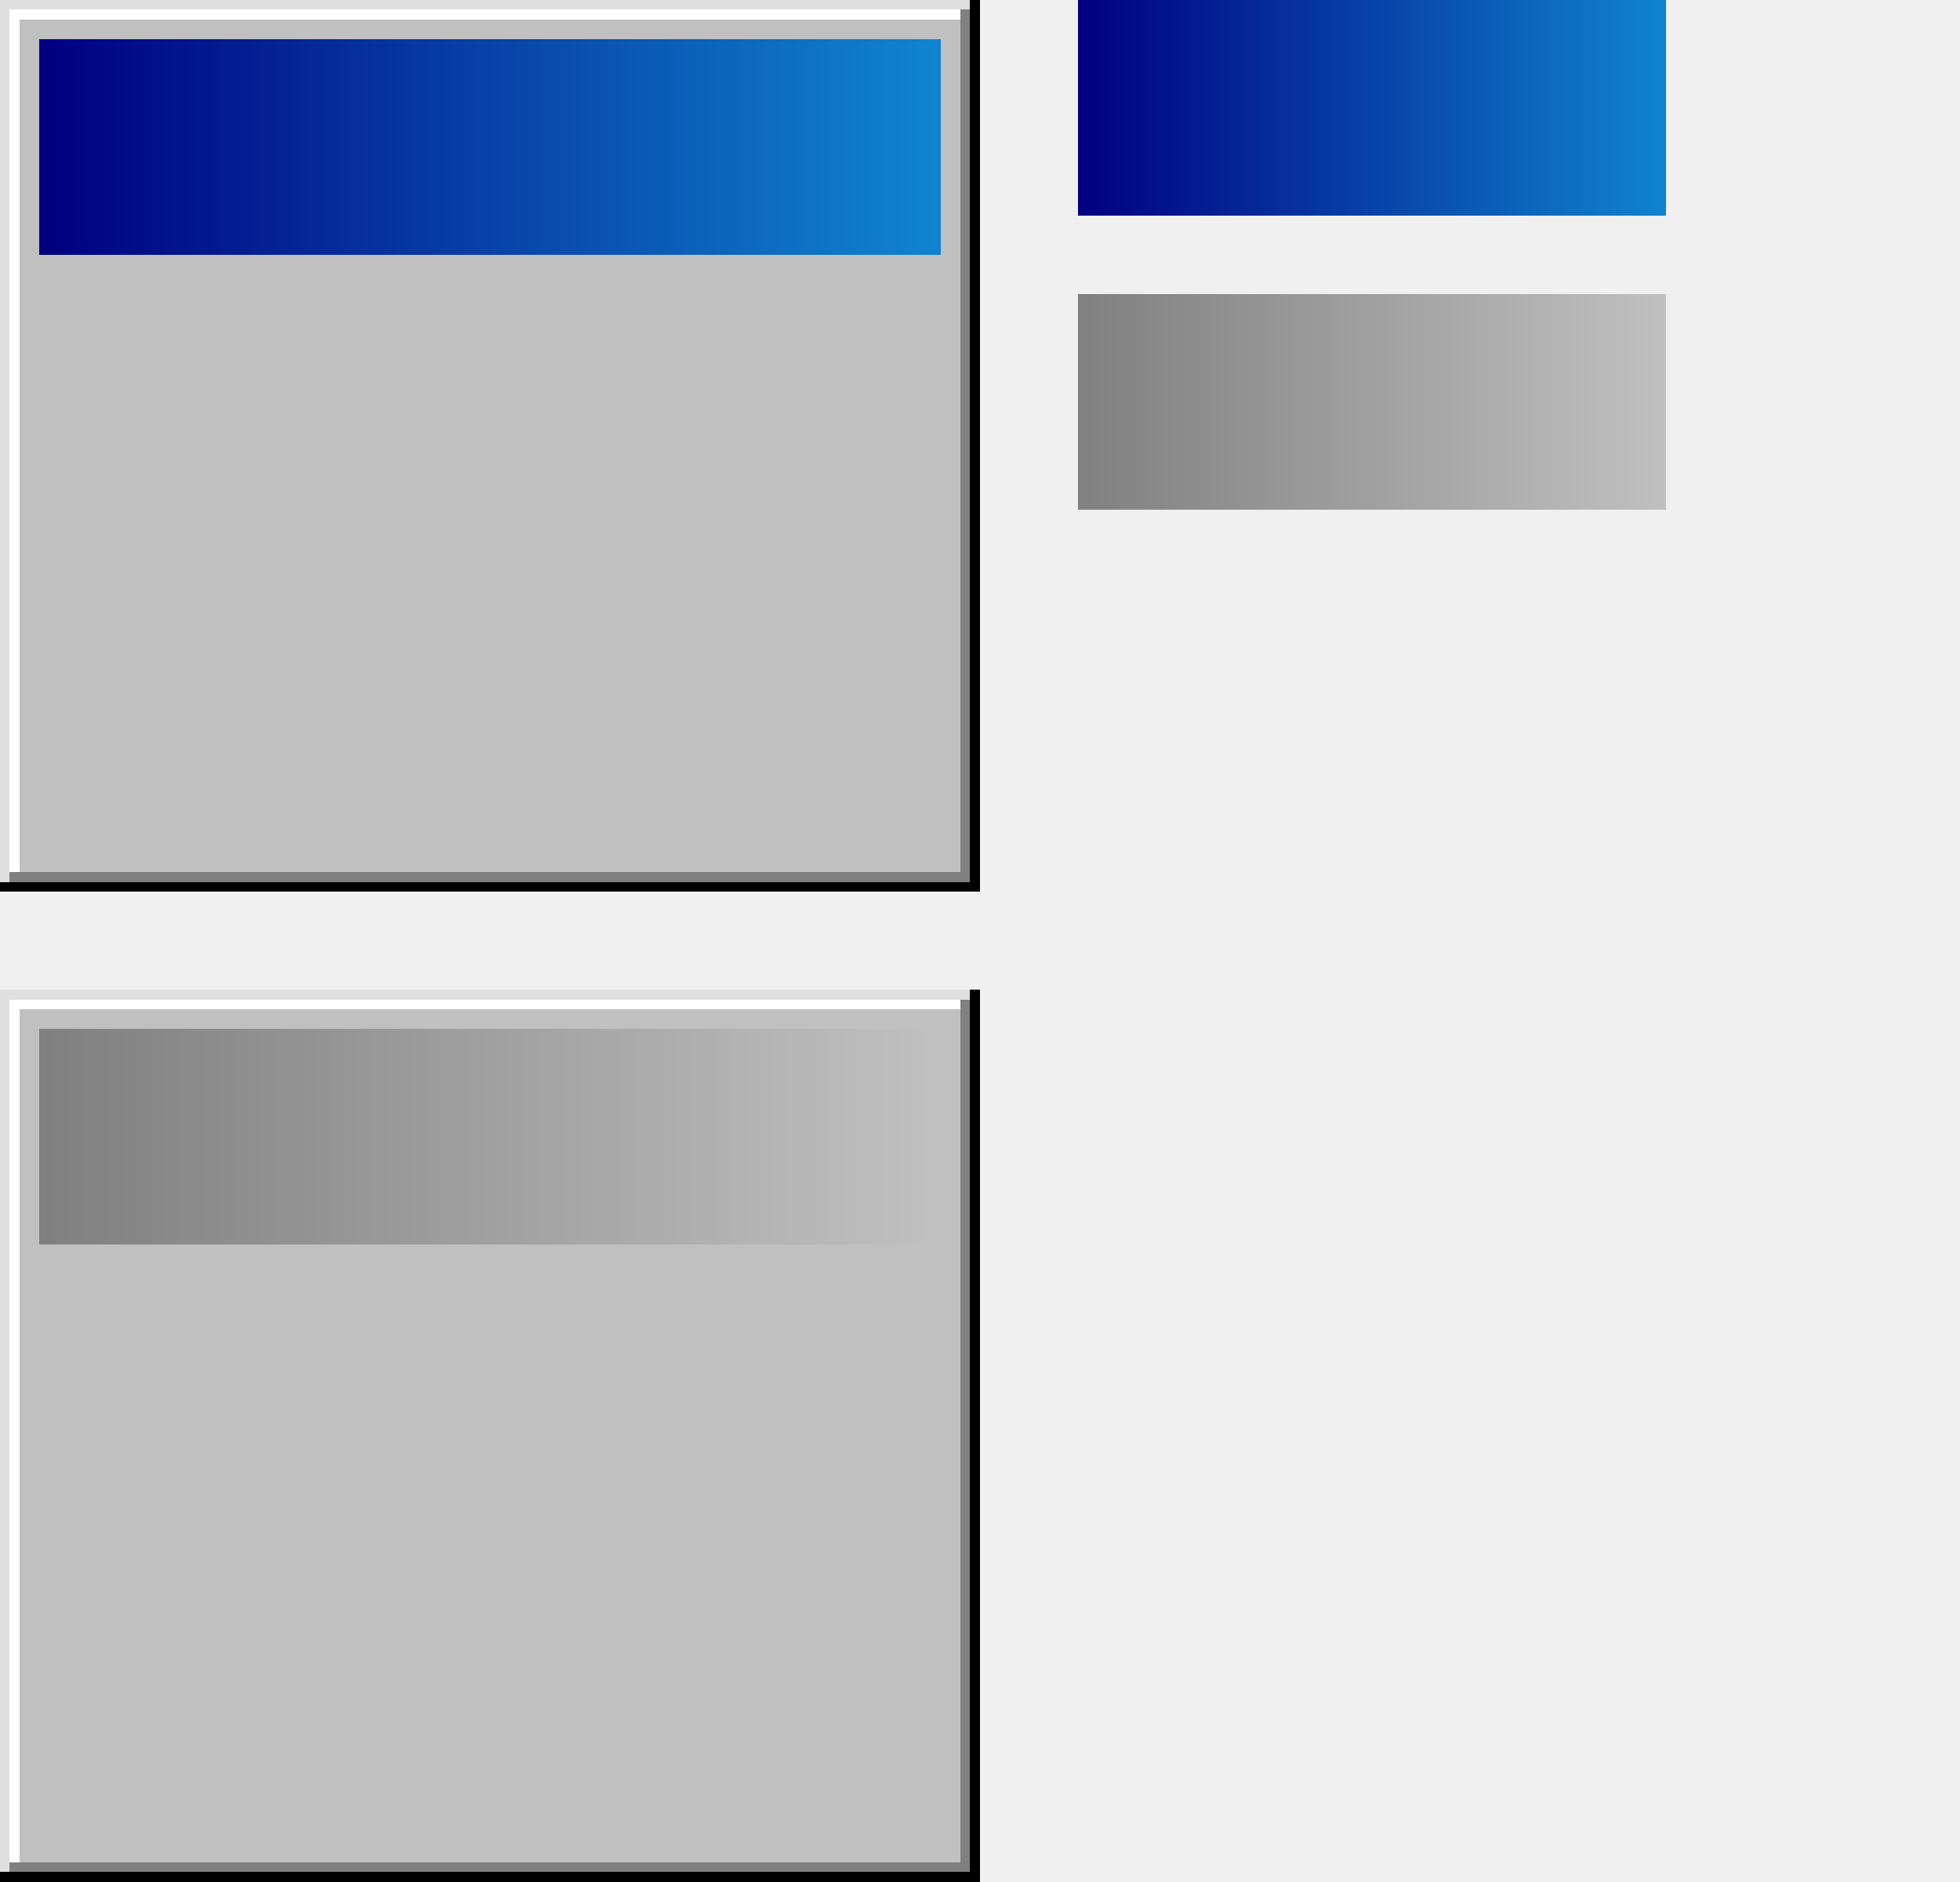
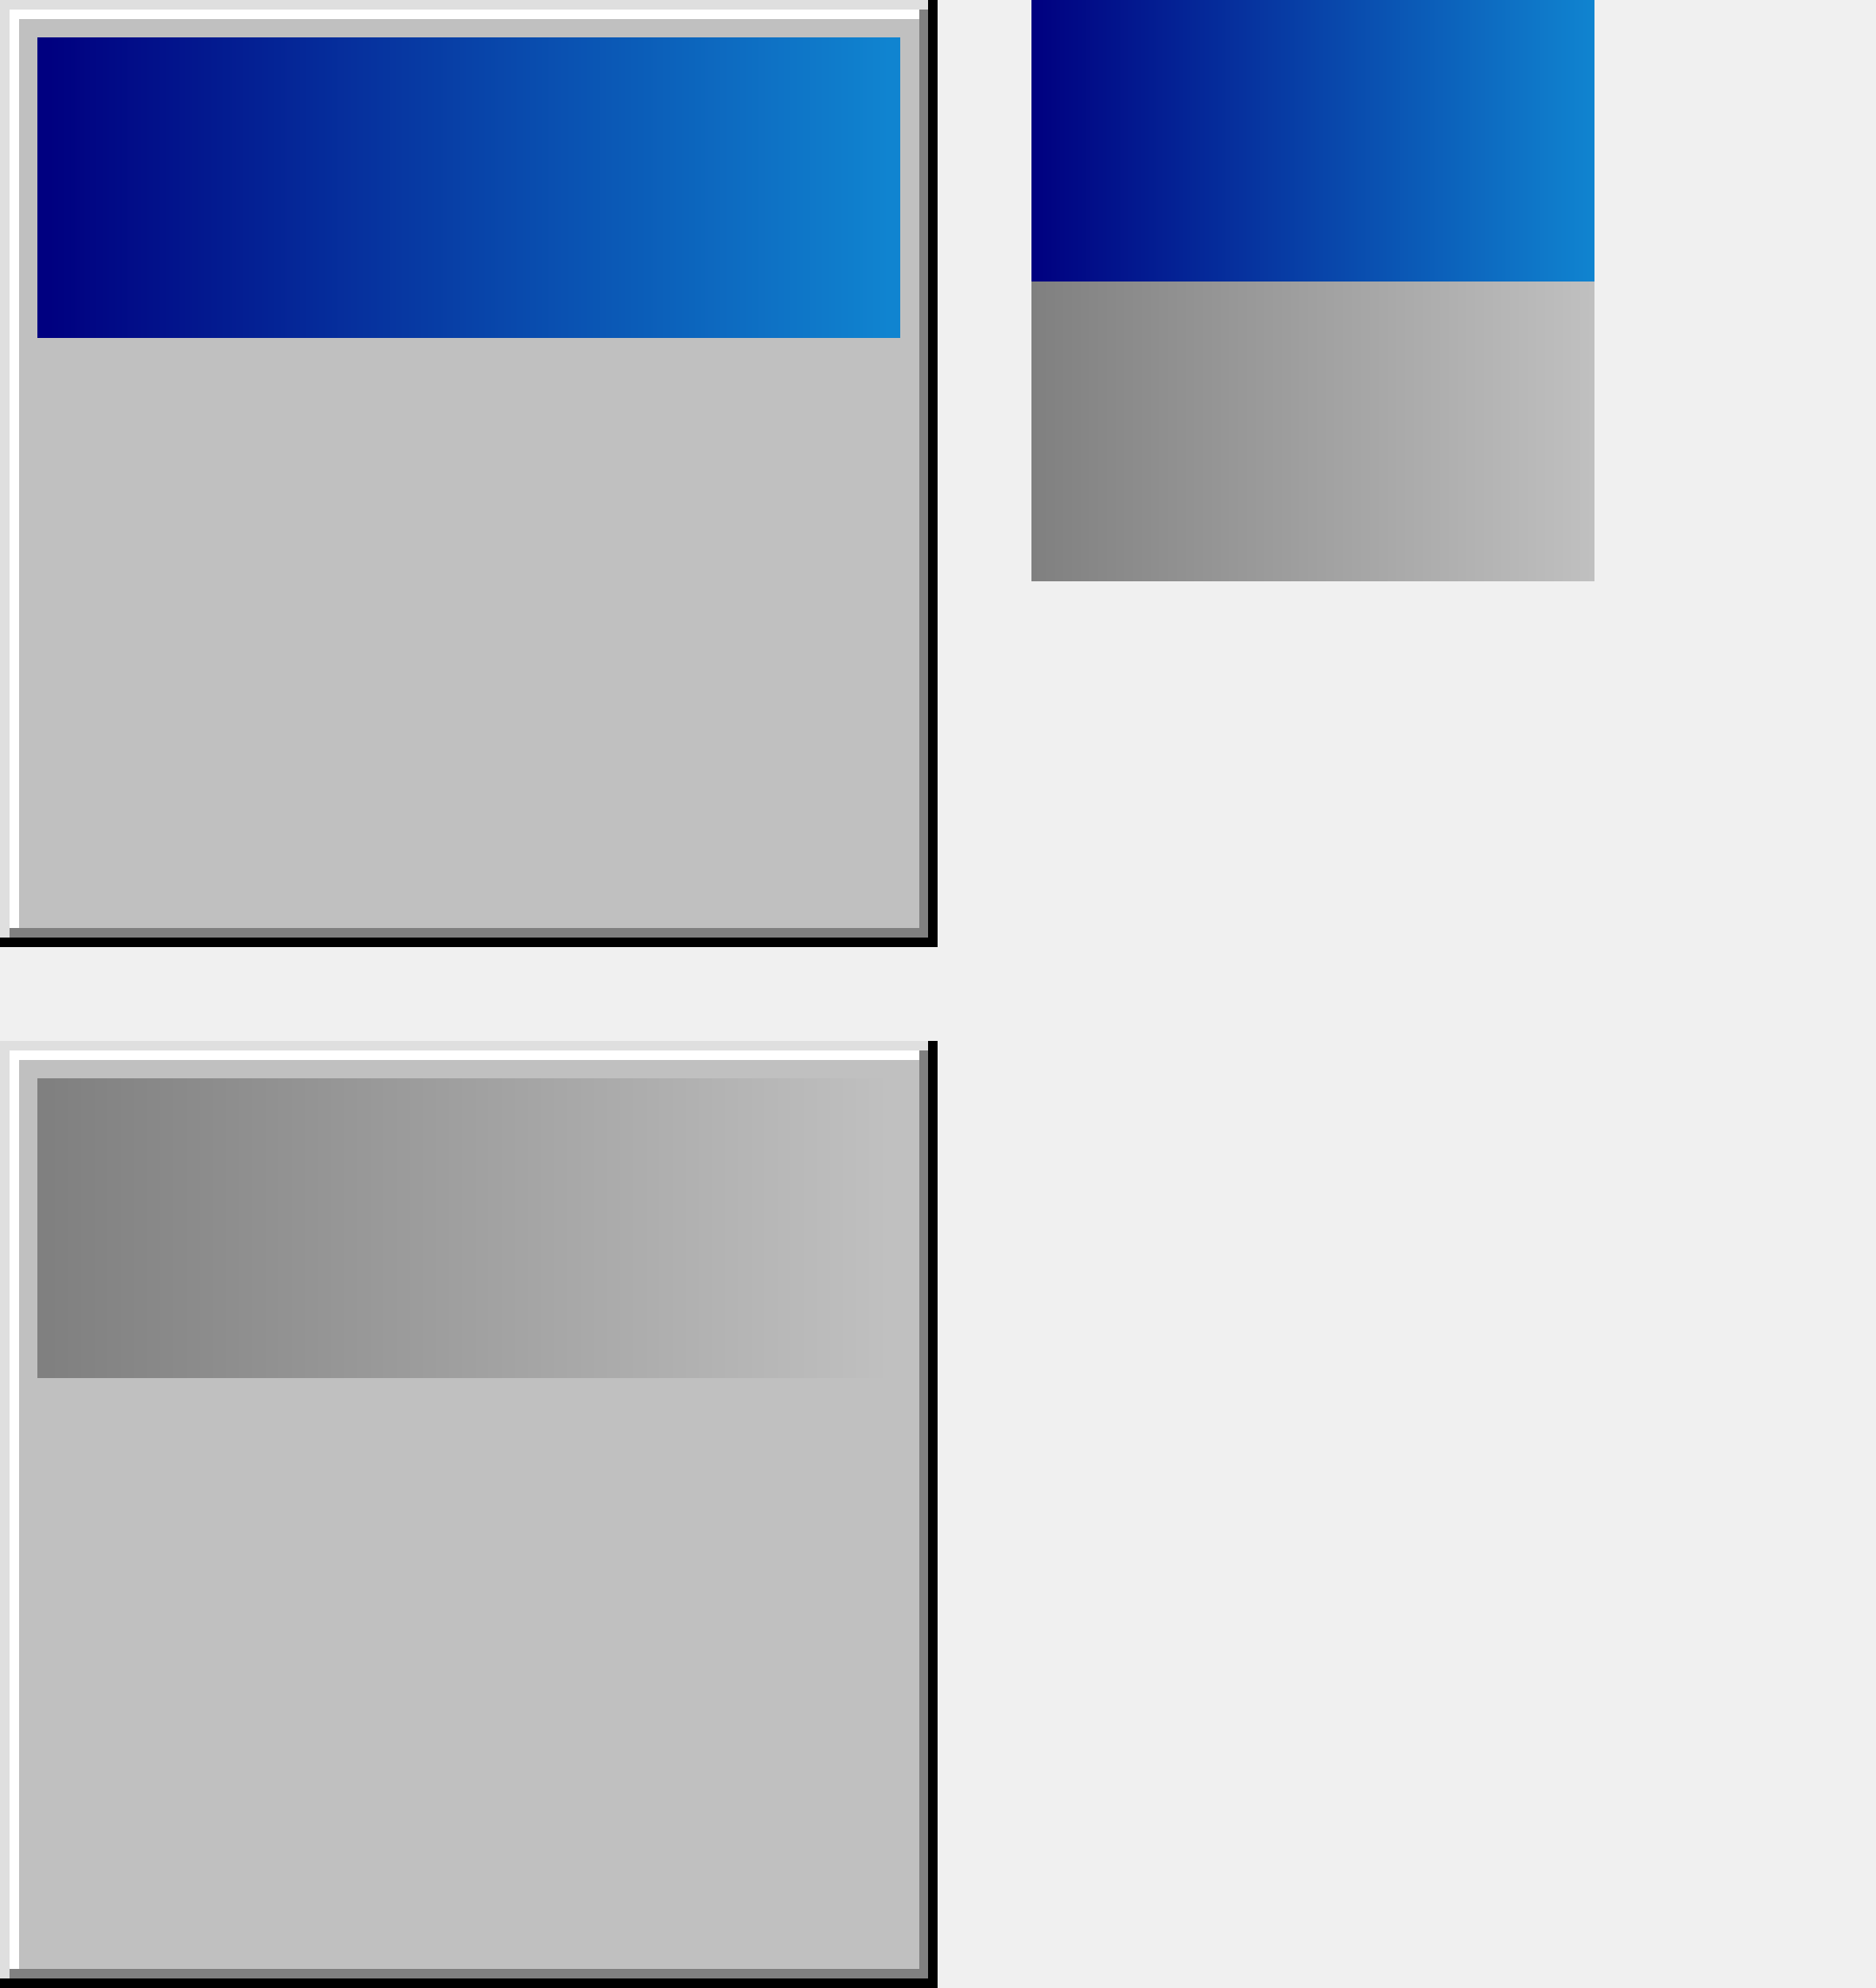
- <svg xmlns="http://www.w3.org/2000/svg" width="200" height="192" shape-rendering="crispEdges">
+ <svg xmlns="http://www.w3.org/2000/svg" width="200" height="212" shape-rendering="crispEdges">
  <defs>
    <linearGradient id="caption" x1="0" y1="0" x2="1" y2="0">
      <stop offset="0" stop-color="#000080" />
      <stop offset="1" stop-color="#1084d0" />
    </linearGradient>
    <linearGradient id="caption-inactive" x1="0" y1="0" x2="1" y2="0">
      <stop offset="0" stop-color="#808080" />
      <stop offset="1" stop-color="#c0c0c0" />
    </linearGradient>
  </defs>
  <g id="decoration-topleft">
-     <rect x="0" y="0" width="5" height="26" fill="#c0c0c0" />
-     <rect x="4" y="4" width="1" height="22" fill="#000080" />
+     <rect x="0" y="0" width="5" height="36" fill="#c0c0c0" />
+     <rect x="4" y="4" width="1" height="32" fill="#000080" />
    <rect x="1" y="1" width="4" height="1" fill="#ffffff" />
-     <rect x="1" y="1" width="1" height="25" fill="#ffffff" />
+     <rect x="1" y="1" width="1" height="35" fill="#ffffff" />
    <rect x="0" y="0" width="5" height="1" fill="#dfdfdf" />
-     <rect x="0" y="0" width="1" height="26" fill="#dfdfdf" />
+     <rect x="0" y="0" width="1" height="36" fill="#dfdfdf" />
  </g>
  <g id="decoration-top">
-     <rect x="5" y="0" width="90" height="26" fill="#c0c0c0" />
-     <rect x="5" y="4" width="90" height="22" fill="url(#caption)" />
+     <rect x="5" y="0" width="90" height="36" fill="#c0c0c0" />
+     <rect x="5" y="4" width="90" height="32" fill="url(#caption)" />
    <rect x="5" y="1" width="90" height="1" fill="#ffffff" />
    <rect x="5" y="0" width="90" height="1" fill="#dfdfdf" />
  </g>
  <g id="decoration-topright">
-     <rect x="95" y="0" width="5" height="26" fill="#c0c0c0" />
-     <rect x="95" y="4" width="1" height="22" fill="#1084d0" />
+     <rect x="95" y="0" width="5" height="36" fill="#c0c0c0" />
+     <rect x="95" y="4" width="1" height="32" fill="#1084d0" />
    <rect x="95" y="1" width="5" height="1" fill="#ffffff" />
-     <rect x="98" y="1" width="1" height="25" fill="#808080" />
+     <rect x="98" y="1" width="1" height="35" fill="#808080" />
    <rect x="95" y="0" width="5" height="1" fill="#dfdfdf" />
-     <rect x="99" y="0" width="1" height="26" fill="#000000" />
+     <rect x="99" y="0" width="1" height="36" fill="#000000" />
  </g>
  <g id="decoration-left">
-     <rect x="0" y="26" width="5" height="60" fill="#c0c0c0" />
-     <rect x="1" y="26" width="1" height="60" fill="#ffffff" />
-     <rect x="0" y="26" width="1" height="60" fill="#dfdfdf" />
+     <rect x="0" y="36" width="5" height="60" fill="#c0c0c0" />
+     <rect x="1" y="36" width="1" height="60" fill="#ffffff" />
+     <rect x="0" y="36" width="1" height="60" fill="#dfdfdf" />
  </g>
  <g id="decoration-center">
-     <rect x="5" y="26" width="90" height="60" fill="#c0c0c0" />
+     <rect x="5" y="36" width="90" height="60" fill="#c0c0c0" />
  </g>
  <g id="decoration-right">
-     <rect x="95" y="26" width="5" height="60" fill="#c0c0c0" />
-     <rect x="98" y="26" width="1" height="60" fill="#808080" />
-     <rect x="99" y="26" width="1" height="60" fill="#000000" />
+     <rect x="95" y="36" width="5" height="60" fill="#c0c0c0" />
+     <rect x="98" y="36" width="1" height="60" fill="#808080" />
+     <rect x="99" y="36" width="1" height="60" fill="#000000" />
  </g>
  <g id="decoration-bottomleft">
-     <rect x="0" y="86" width="5" height="5" fill="#c0c0c0" />
-     <rect x="1" y="86" width="1" height="5" fill="#ffffff" />
-     <rect x="0" y="89" width="5" height="1" fill="#808080" />
-     <rect x="0" y="86" width="1" height="5" fill="#dfdfdf" />
-     <rect x="0" y="90" width="5" height="1" fill="#000000" />
+     <rect x="0" y="96" width="5" height="5" fill="#c0c0c0" />
+     <rect x="1" y="96" width="1" height="5" fill="#ffffff" />
+     <rect x="0" y="99" width="5" height="1" fill="#808080" />
+     <rect x="0" y="96" width="1" height="5" fill="#dfdfdf" />
+     <rect x="0" y="100" width="5" height="1" fill="#000000" />
  </g>
  <g id="decoration-bottom">
-     <rect x="5" y="86" width="90" height="5" fill="#c0c0c0" />
-     <rect x="5" y="89" width="90" height="1" fill="#808080" />
-     <rect x="5" y="90" width="90" height="1" fill="#000000" />
+     <rect x="5" y="96" width="90" height="5" fill="#c0c0c0" />
+     <rect x="5" y="99" width="90" height="1" fill="#808080" />
+     <rect x="5" y="100" width="90" height="1" fill="#000000" />
  </g>
  <g id="decoration-bottomright">
-     <rect x="95" y="86" width="5" height="5" fill="#c0c0c0" />
-     <rect x="95" y="89" width="5" height="1" fill="#808080" />
-     <rect x="98" y="86" width="1" height="5" fill="#808080" />
-     <rect x="95" y="90" width="5" height="1" fill="#000000" />
-     <rect x="99" y="86" width="1" height="5" fill="#000000" />
+     <rect x="95" y="96" width="5" height="5" fill="#c0c0c0" />
+     <rect x="95" y="99" width="5" height="1" fill="#808080" />
+     <rect x="98" y="96" width="1" height="5" fill="#808080" />
+     <rect x="95" y="100" width="5" height="1" fill="#000000" />
+     <rect x="99" y="96" width="1" height="5" fill="#000000" />
  </g>
  <g id="decoration-inactive-topleft">
-     <rect x="0" y="101" width="5" height="26" fill="#c0c0c0" />
-     <rect x="4" y="105" width="1" height="22" fill="#808080" />
-     <rect x="1" y="102" width="4" height="1" fill="#ffffff" />
-     <rect x="1" y="102" width="1" height="25" fill="#ffffff" />
-     <rect x="0" y="101" width="5" height="1" fill="#dfdfdf" />
-     <rect x="0" y="101" width="1" height="26" fill="#dfdfdf" />
+     <rect x="0" y="111" width="5" height="36" fill="#c0c0c0" />
+     <rect x="4" y="115" width="1" height="32" fill="#808080" />
+     <rect x="1" y="112" width="4" height="1" fill="#ffffff" />
+     <rect x="1" y="112" width="1" height="35" fill="#ffffff" />
+     <rect x="0" y="111" width="5" height="1" fill="#dfdfdf" />
+     <rect x="0" y="111" width="1" height="36" fill="#dfdfdf" />
  </g>
  <g id="decoration-inactive-top">
-     <rect x="5" y="101" width="90" height="26" fill="#c0c0c0" />
-     <rect x="5" y="105" width="90" height="22" fill="url(#caption-inactive)" />
-     <rect x="5" y="102" width="90" height="1" fill="#ffffff" />
-     <rect x="5" y="101" width="90" height="1" fill="#dfdfdf" />
+     <rect x="5" y="111" width="90" height="36" fill="#c0c0c0" />
+     <rect x="5" y="115" width="90" height="32" fill="url(#caption-inactive)" />
+     <rect x="5" y="112" width="90" height="1" fill="#ffffff" />
+     <rect x="5" y="111" width="90" height="1" fill="#dfdfdf" />
  </g>
  <g id="decoration-inactive-topright">
-     <rect x="95" y="101" width="5" height="26" fill="#c0c0c0" />
-     <rect x="95" y="105" width="1" height="22" fill="#c0c0c0" />
-     <rect x="95" y="102" width="5" height="1" fill="#ffffff" />
-     <rect x="98" y="102" width="1" height="25" fill="#808080" />
-     <rect x="95" y="101" width="5" height="1" fill="#dfdfdf" />
-     <rect x="99" y="101" width="1" height="26" fill="#000000" />
+     <rect x="95" y="111" width="5" height="36" fill="#c0c0c0" />
+     <rect x="95" y="115" width="1" height="32" fill="#c0c0c0" />
+     <rect x="95" y="112" width="5" height="1" fill="#ffffff" />
+     <rect x="98" y="112" width="1" height="35" fill="#808080" />
+     <rect x="95" y="111" width="5" height="1" fill="#dfdfdf" />
+     <rect x="99" y="111" width="1" height="36" fill="#000000" />
  </g>
  <g id="decoration-inactive-left">
-     <rect x="0" y="127" width="5" height="60" fill="#c0c0c0" />
-     <rect x="1" y="127" width="1" height="60" fill="#ffffff" />
-     <rect x="0" y="127" width="1" height="60" fill="#dfdfdf" />
+     <rect x="0" y="147" width="5" height="60" fill="#c0c0c0" />
+     <rect x="1" y="147" width="1" height="60" fill="#ffffff" />
+     <rect x="0" y="147" width="1" height="60" fill="#dfdfdf" />
  </g>
  <g id="decoration-inactive-center">
-     <rect x="5" y="127" width="90" height="60" fill="#c0c0c0" />
+     <rect x="5" y="147" width="90" height="60" fill="#c0c0c0" />
  </g>
  <g id="decoration-inactive-right">
-     <rect x="95" y="127" width="5" height="60" fill="#c0c0c0" />
-     <rect x="98" y="127" width="1" height="60" fill="#808080" />
-     <rect x="99" y="127" width="1" height="60" fill="#000000" />
+     <rect x="95" y="147" width="5" height="60" fill="#c0c0c0" />
+     <rect x="98" y="147" width="1" height="60" fill="#808080" />
+     <rect x="99" y="147" width="1" height="60" fill="#000000" />
  </g>
  <g id="decoration-inactive-bottomleft">
-     <rect x="0" y="187" width="5" height="5" fill="#c0c0c0" />
-     <rect x="1" y="187" width="1" height="5" fill="#ffffff" />
-     <rect x="0" y="190" width="5" height="1" fill="#808080" />
-     <rect x="0" y="187" width="1" height="5" fill="#dfdfdf" />
-     <rect x="0" y="191" width="5" height="1" fill="#000000" />
+     <rect x="0" y="207" width="5" height="5" fill="#c0c0c0" />
+     <rect x="1" y="207" width="1" height="5" fill="#ffffff" />
+     <rect x="0" y="210" width="5" height="1" fill="#808080" />
+     <rect x="0" y="207" width="1" height="5" fill="#dfdfdf" />
+     <rect x="0" y="211" width="5" height="1" fill="#000000" />
  </g>
  <g id="decoration-inactive-bottom">
-     <rect x="5" y="187" width="90" height="5" fill="#c0c0c0" />
-     <rect x="5" y="190" width="90" height="1" fill="#808080" />
-     <rect x="5" y="191" width="90" height="1" fill="#000000" />
+     <rect x="5" y="207" width="90" height="5" fill="#c0c0c0" />
+     <rect x="5" y="210" width="90" height="1" fill="#808080" />
+     <rect x="5" y="211" width="90" height="1" fill="#000000" />
  </g>
  <g id="decoration-inactive-bottomright">
-     <rect x="95" y="187" width="5" height="5" fill="#c0c0c0" />
-     <rect x="95" y="190" width="5" height="1" fill="#808080" />
-     <rect x="98" y="187" width="1" height="5" fill="#808080" />
-     <rect x="95" y="191" width="5" height="1" fill="#000000" />
-     <rect x="99" y="187" width="1" height="5" fill="#000000" />
+     <rect x="95" y="207" width="5" height="5" fill="#c0c0c0" />
+     <rect x="95" y="210" width="5" height="1" fill="#808080" />
+     <rect x="98" y="207" width="1" height="5" fill="#808080" />
+     <rect x="95" y="211" width="5" height="1" fill="#000000" />
+     <rect x="99" y="207" width="1" height="5" fill="#000000" />
  </g>
  <g id="decoration-maximized-center">
-     <rect x="110" y="0" width="60" height="22" fill="url(#caption)" />
+     <rect x="110" y="0" width="60" height="32" fill="url(#caption)" />
  </g>
  <g id="decoration-maximized-inactive-center">
-     <rect x="110" y="30" width="60" height="22" fill="url(#caption-inactive)" />
+     <rect x="110" y="30" width="60" height="32" fill="url(#caption-inactive)" />
  </g>
  <rect id="hint-stretch-borders" x="110" y="60" width="1" height="1" fill="none" />
-   <rect id="hint-top-margin" x="180" y="0" width="1" height="26" fill="none" />
+   <rect id="hint-top-margin" x="180" y="0" width="1" height="36" fill="none" />
  <rect id="hint-bottom-margin" x="182" y="0" width="1" height="5" fill="none" />
  <rect id="hint-left-margin" x="184" y="0" width="5" height="1" fill="none" />
  <rect id="hint-right-margin" x="184" y="4" width="5" height="1" fill="none" />
</svg>
